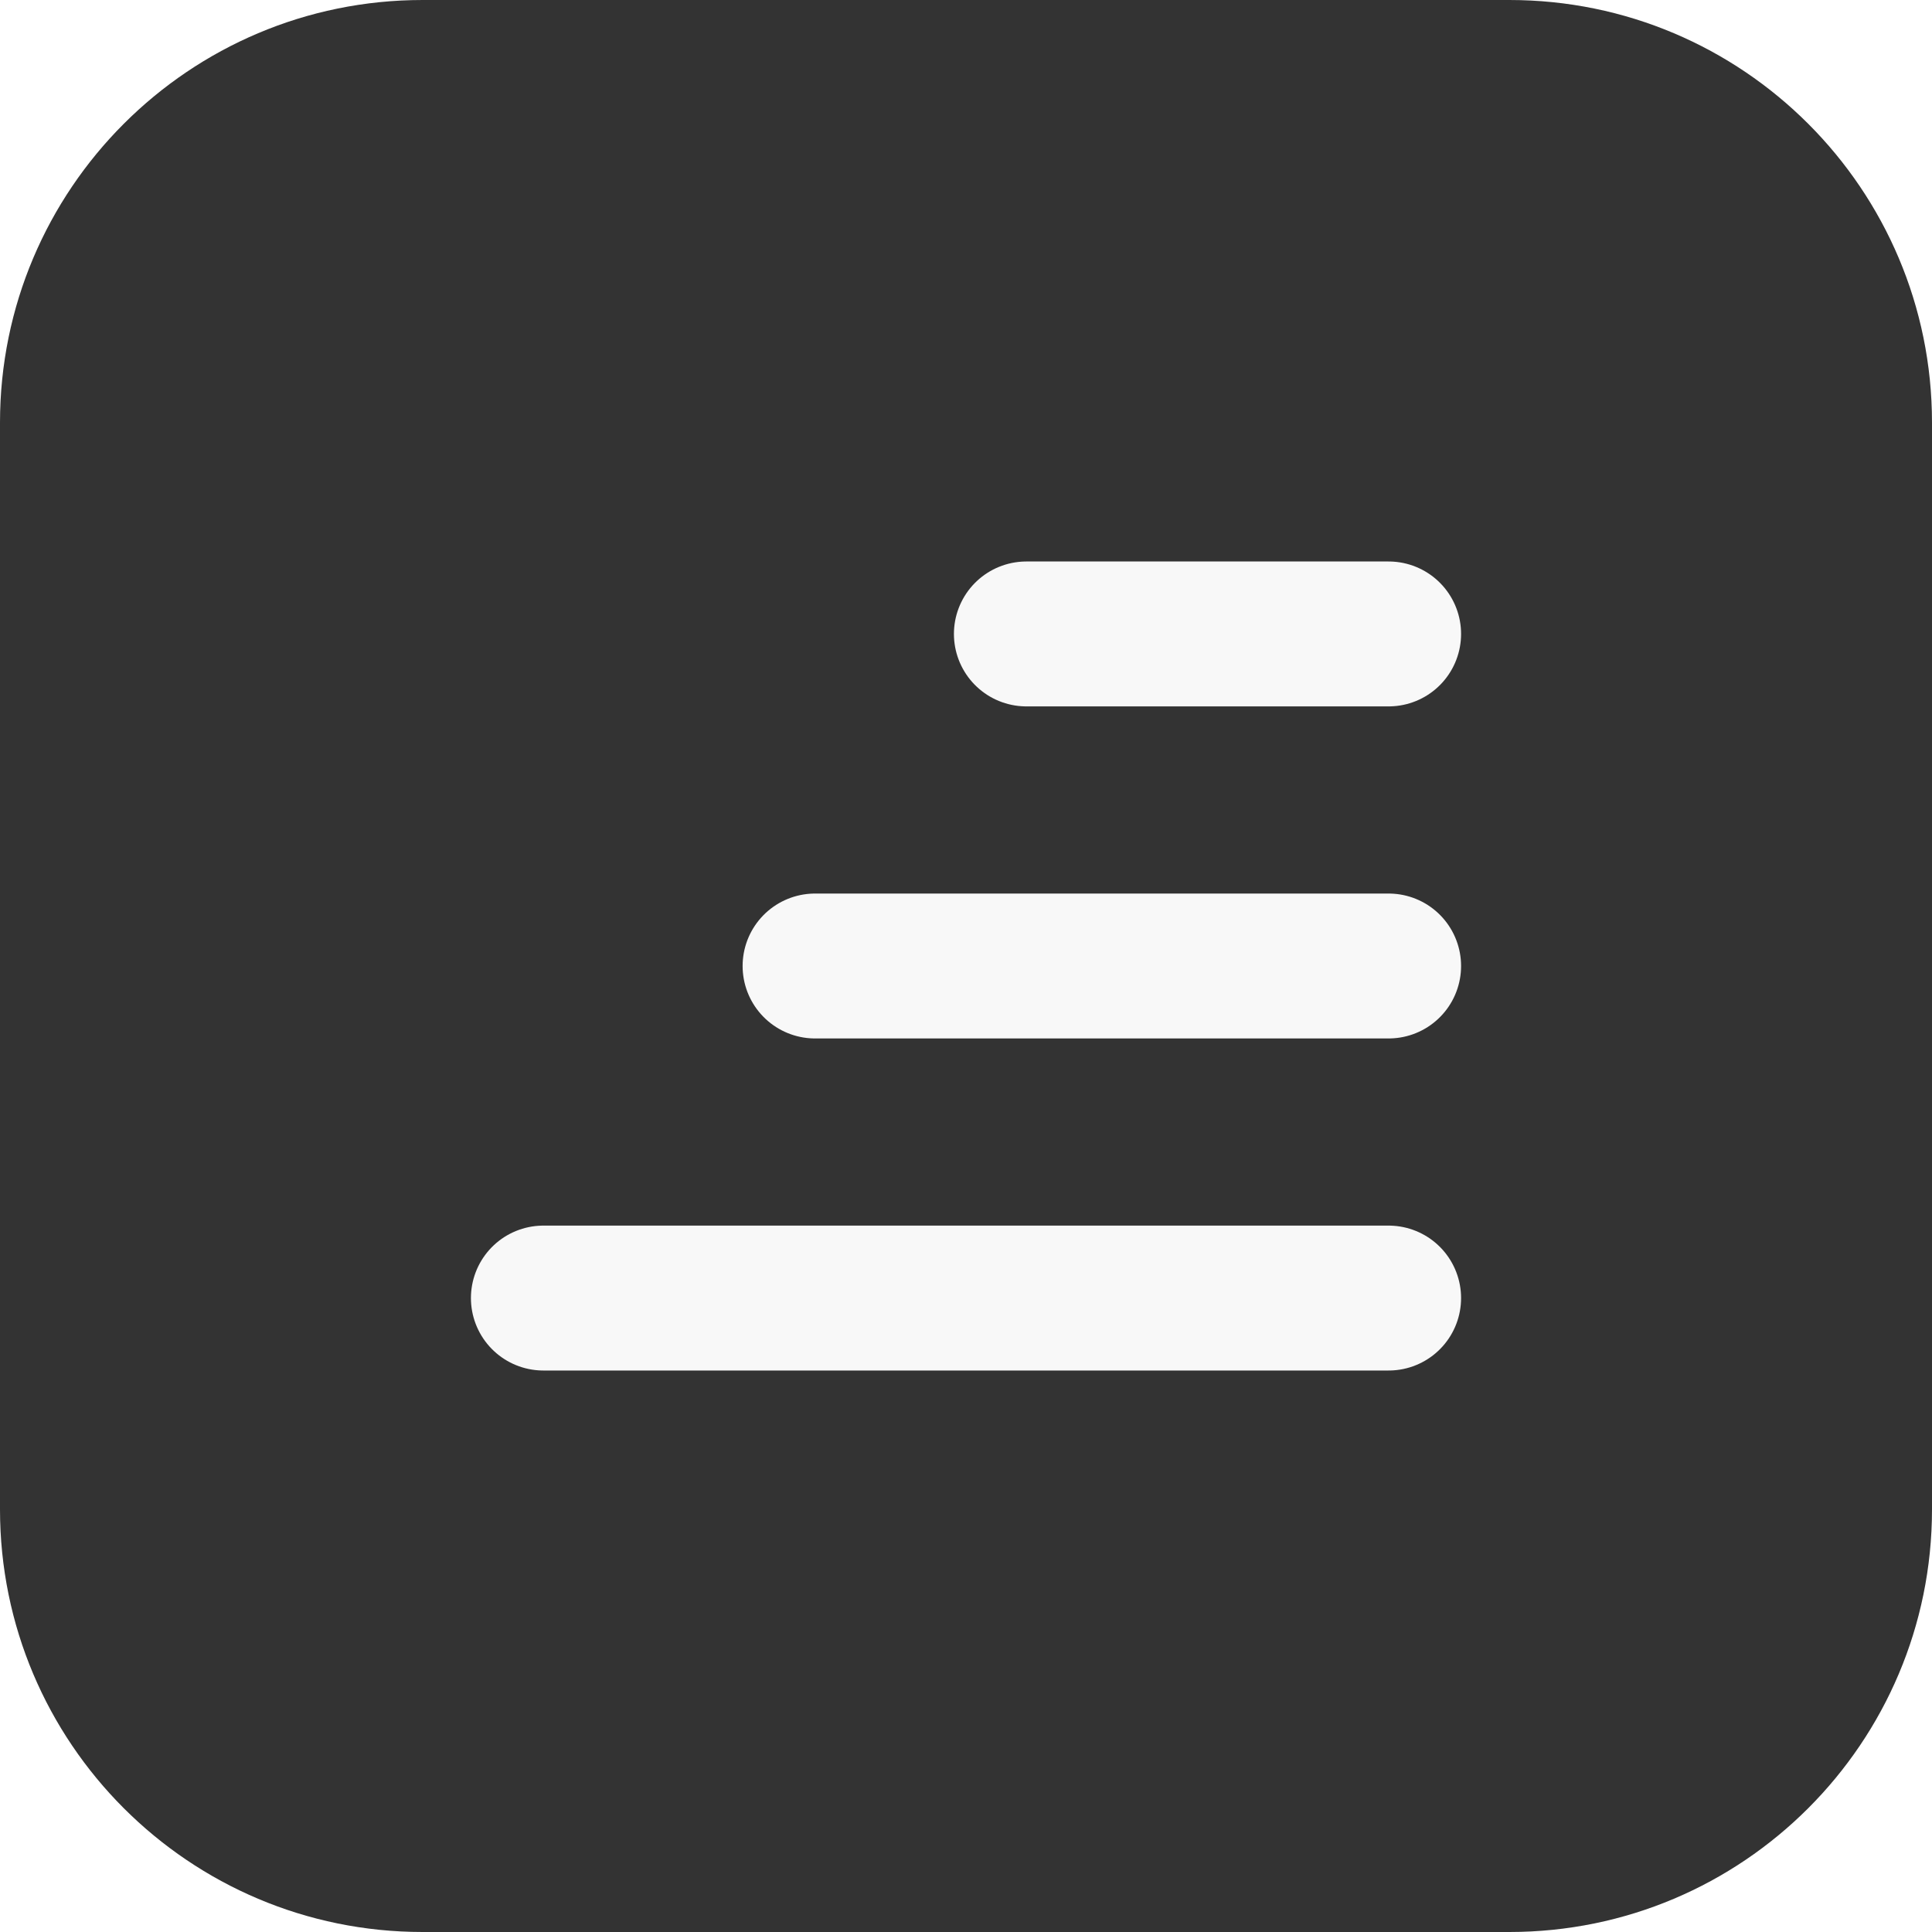
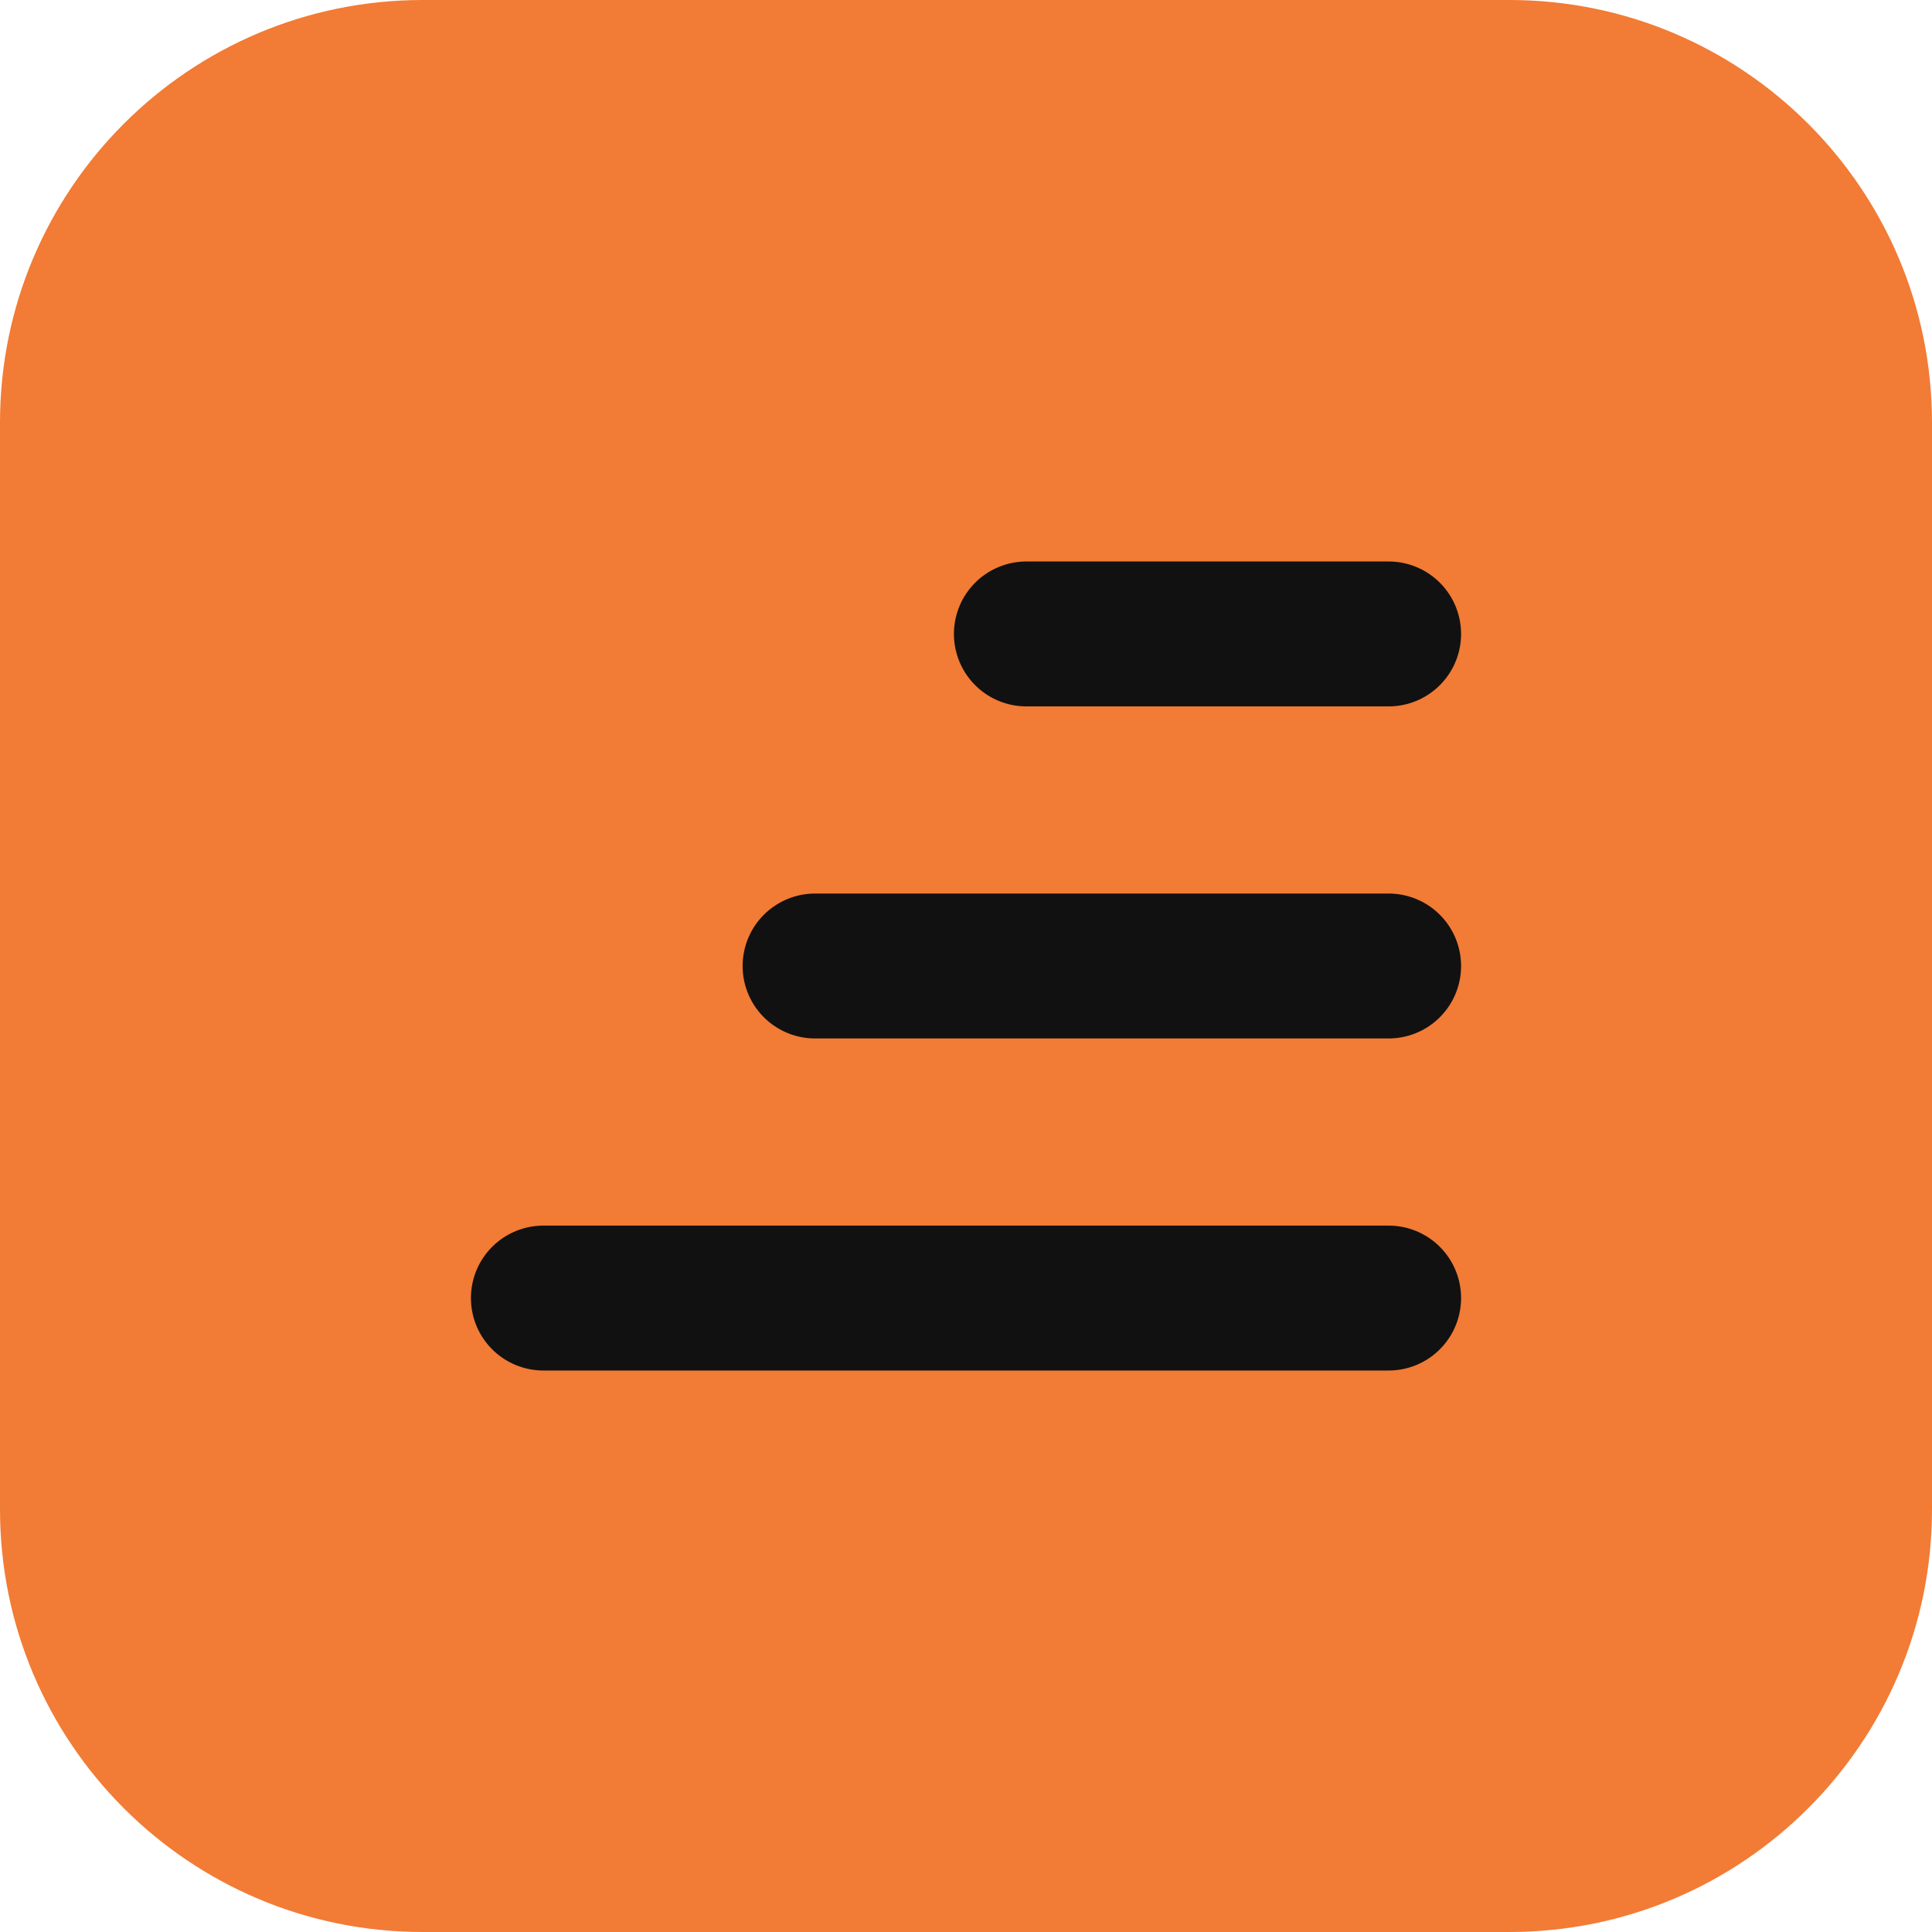
<svg xmlns="http://www.w3.org/2000/svg" viewBox="0 0 32 32">
-   <rect width="32" height="32" rx="7" fill="#333333" />
-   <path d="M23 10.5h-6M23 16h-9.5M23 21.5H9" stroke="#f8f8f8" stroke-width="2.4" stroke-linecap="round" />
+   <rect width="32" height="32" rx="7" fill="#f27b35" />
+   <path d="M23 10.5h-6M23 16h-9.5M23 21.5H9" stroke="#111111" stroke-width="2.4" stroke-linecap="round" />
</svg>
